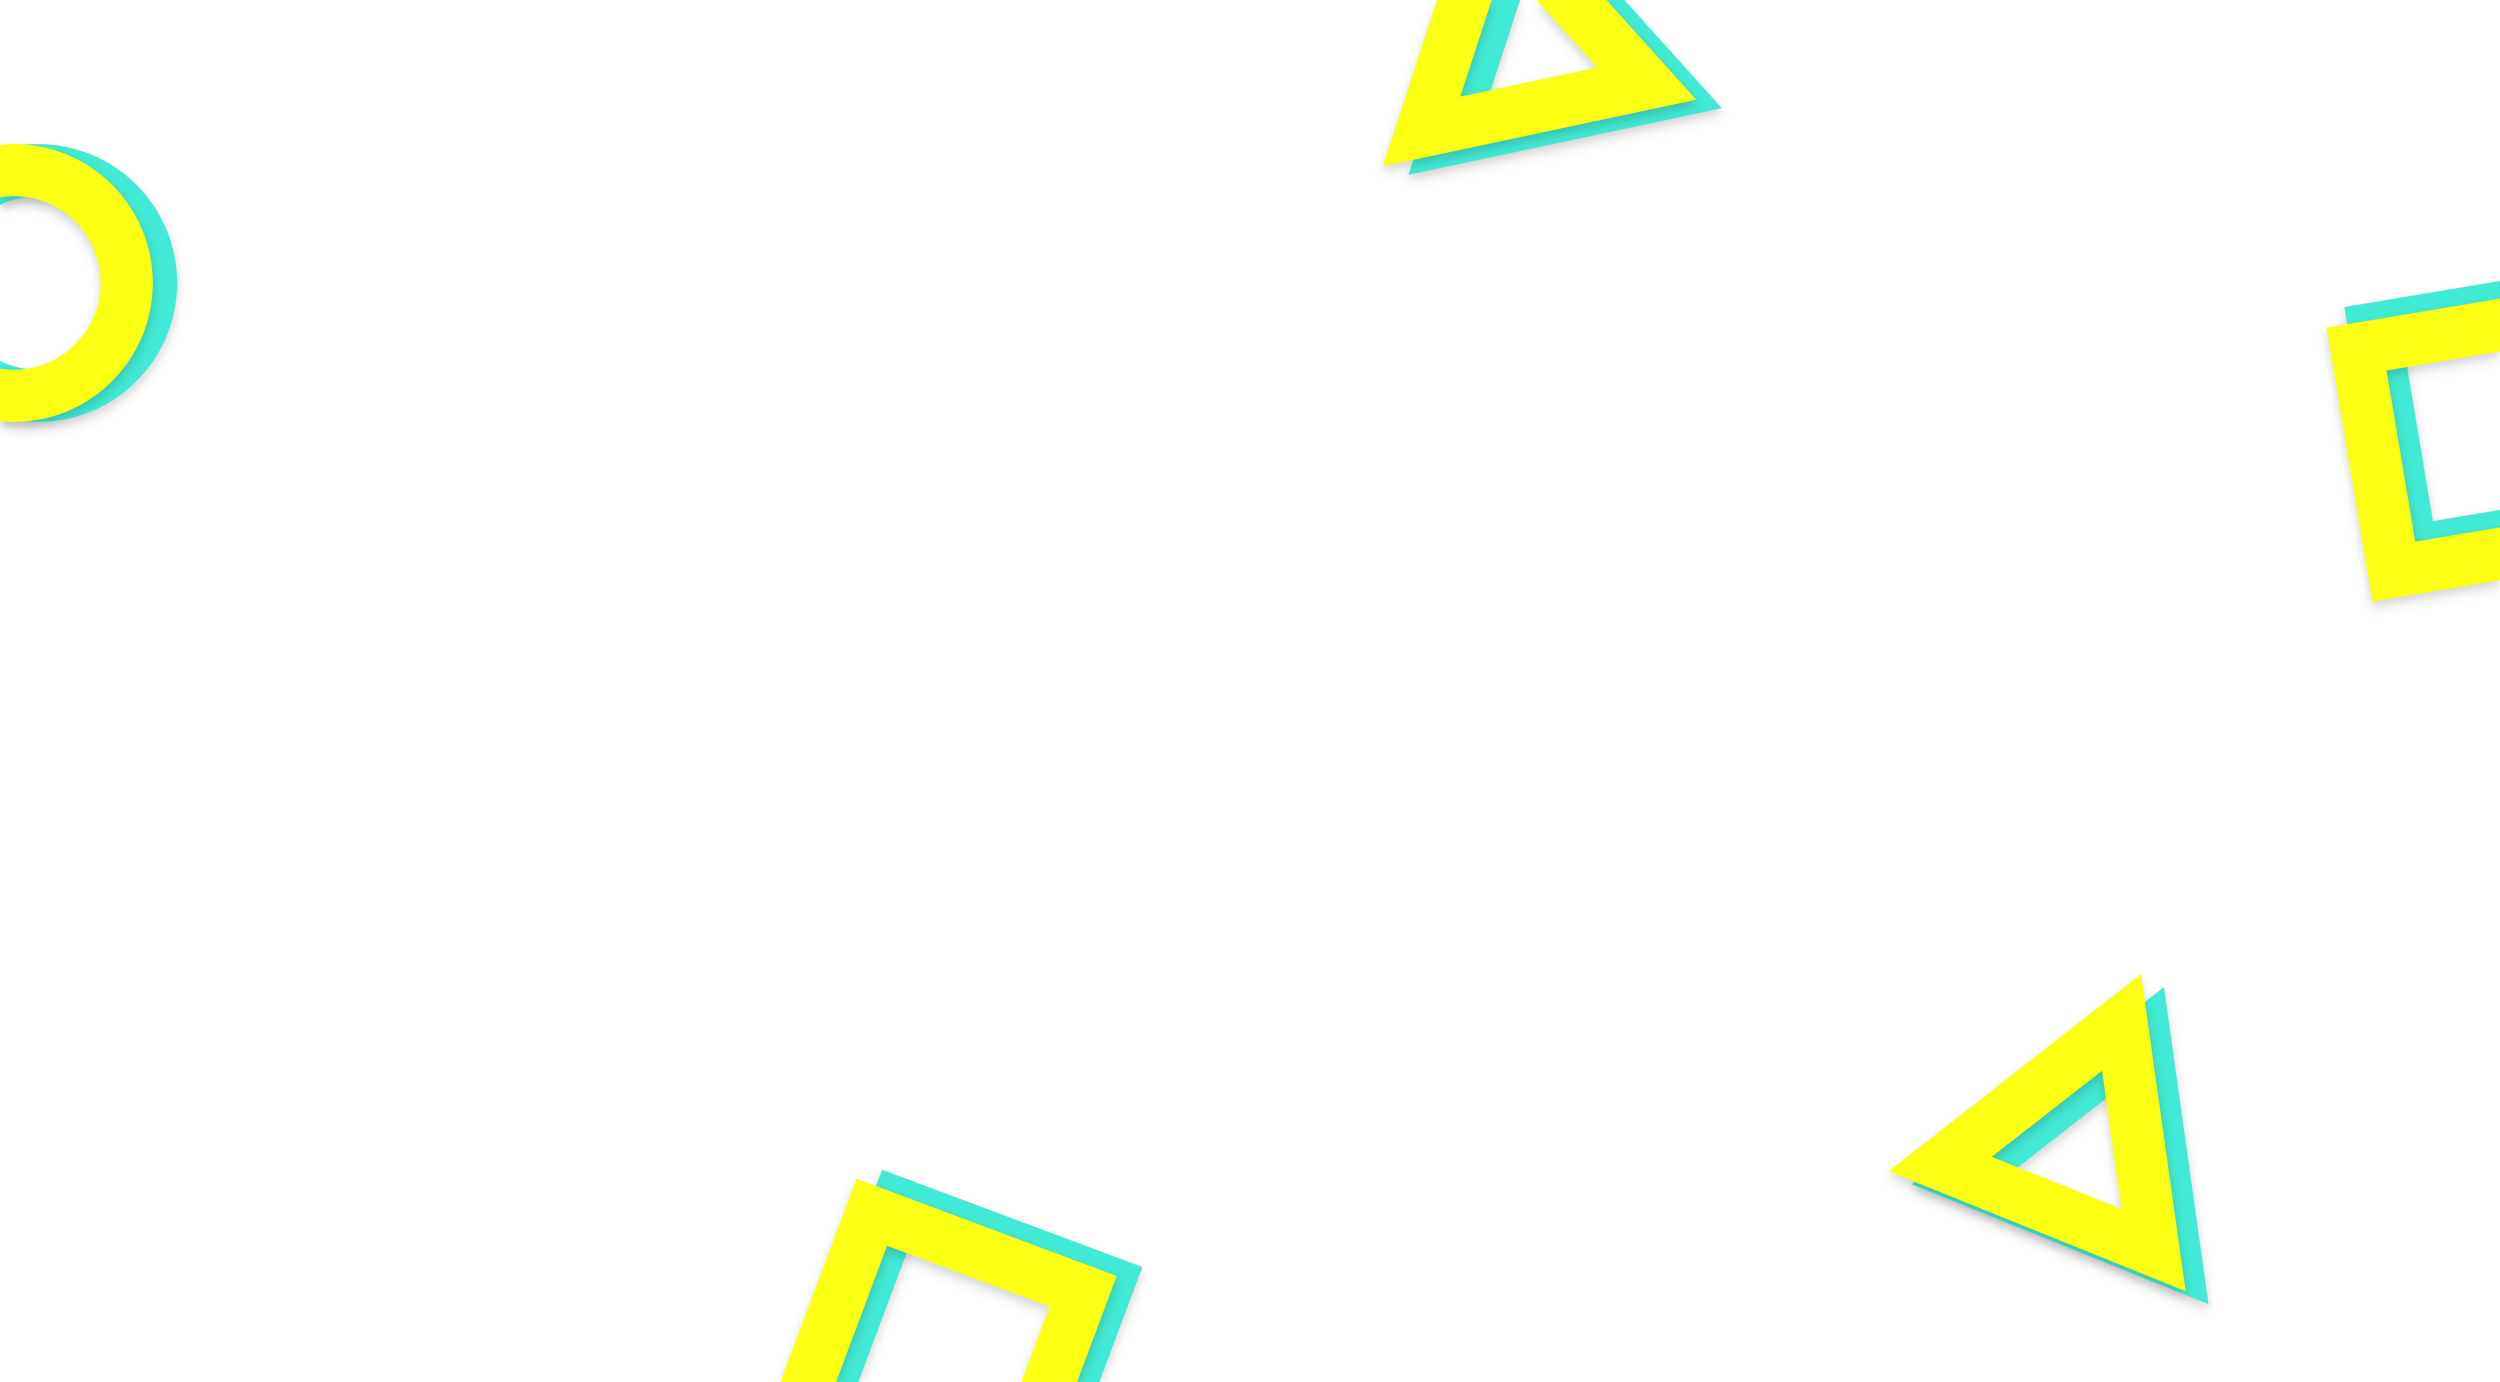
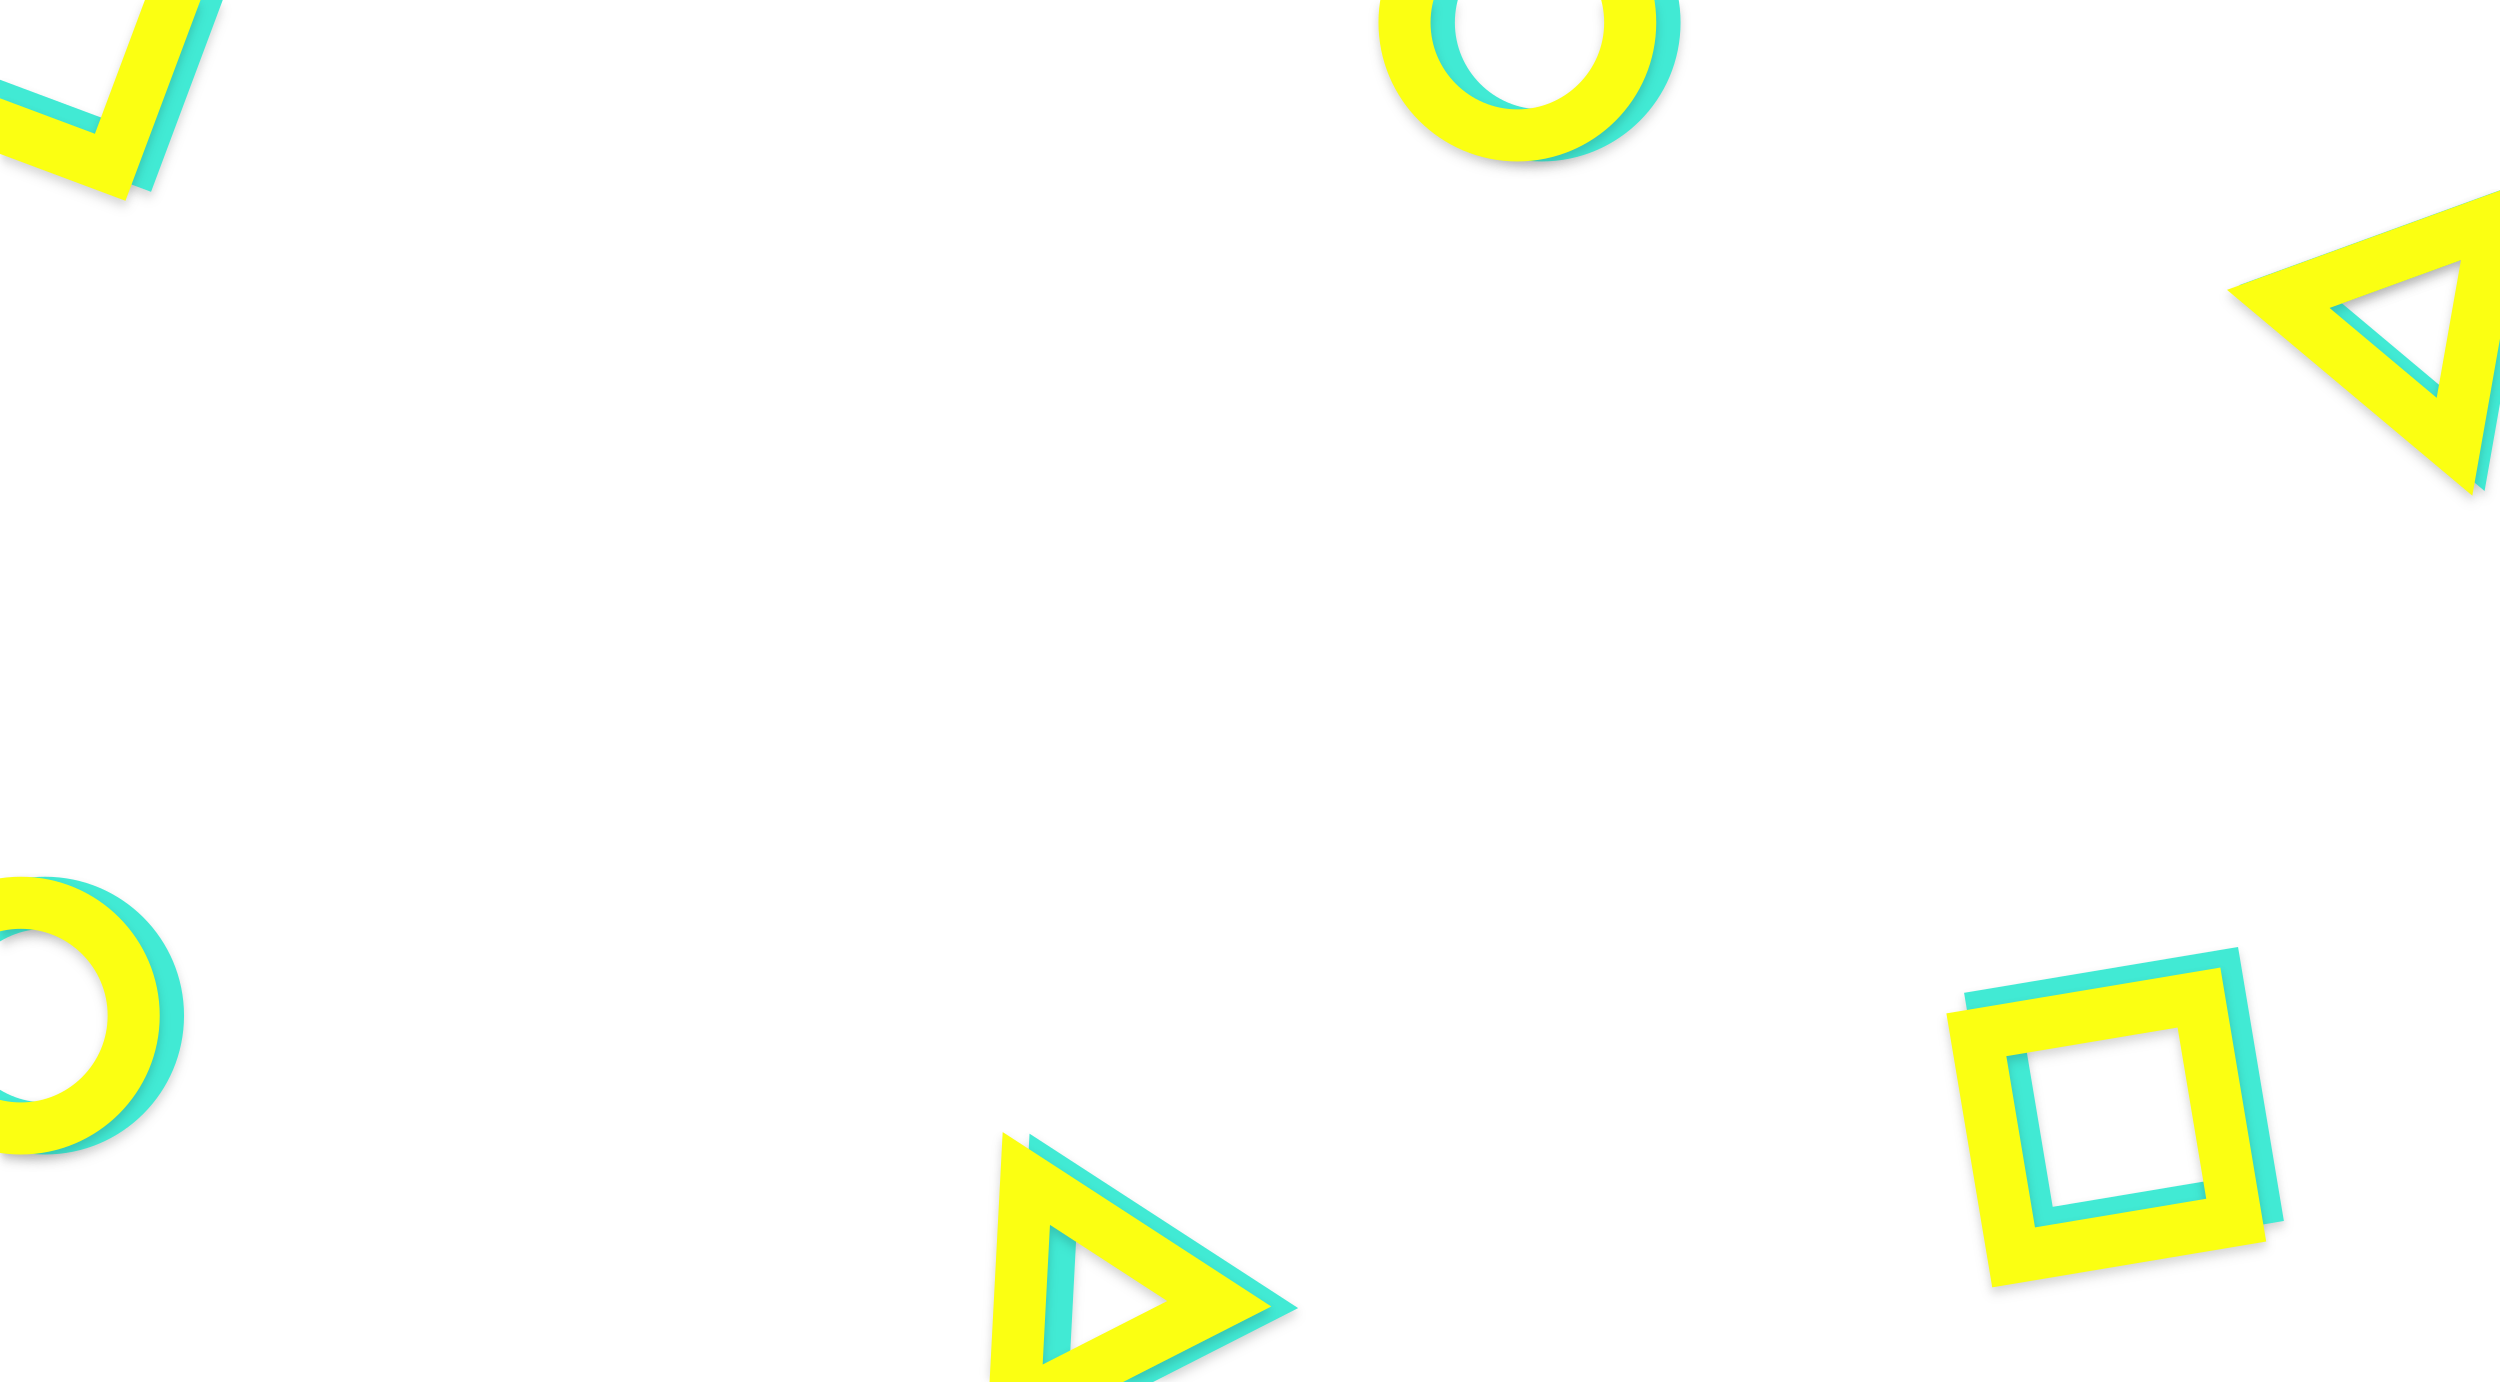
<svg xmlns="http://www.w3.org/2000/svg" width="1440" height="796" viewBox="0 0 1440 796" fill="none">
  <g filter="url(#filter0_dd)">
-     <path d="M874.53 -45.417L963.191 53.051L833.585 80.6L874.53 -45.417Z" stroke="#41EAD4" stroke-width="30" />
+     <path d="M606.631 679.724L717.756 751.89L599.696 812.044L606.631 679.724Z" stroke="#41EAD4" stroke-width="30" />
  </g>
  <g filter="url(#filter1_dd)">
-     <path d="M859.828 -50.317L948.489 48.151L818.883 75.7L859.828 -50.317Z" stroke="#FBFF12" stroke-width="30" />
+     <path d="M591.162 678.796L702.287 750.962L584.227 811.117L591.162 678.796Z" stroke="#FBFF12" stroke-width="30" />
  </g>
  <g filter="url(#filter2_dd)">
-     <path d="M1235.17 596.374L1253.61 727.586L1130.76 677.95L1235.17 596.374Z" stroke="#41EAD4" stroke-width="30" />
+     <path d="M1319.35 169.465L1443.86 124.146L1420.85 254.635L1319.35 169.465Z" stroke="#41EAD4" stroke-width="30" />
  </g>
  <g filter="url(#filter3_dd)">
-     <path d="M1222.01 588.901L1240.46 720.113L1117.6 670.477L1222.01 588.901Z" stroke="#FBFF12" stroke-width="30" />
+     <path d="M1312.28 172.167L1436.8 126.848L1413.79 257.337L1312.28 172.167Z" stroke="#FBFF12" stroke-width="30" />
  </g>
  <g filter="url(#filter4_dd)">
-     <rect x="1367.57" y="189.186" width="130" height="130" transform="rotate(-9.5 1367.57 189.186)" stroke="#41EAD4" stroke-width="30" />
+     <rect x="1148.57" y="584.186" width="130" height="130" transform="rotate(-9.5 1148.57 584.186)" stroke="#41EAD4" stroke-width="30" />
  </g>
  <g filter="url(#filter5_dd)">
-     <rect x="1357.38" y="201.03" width="130" height="130" transform="rotate(-9.5 1357.38 201.03)" stroke="#FBFF12" stroke-width="30" />
+     <rect x="1138.38" y="596.03" width="130" height="130" transform="rotate(-9.5 1138.38 596.03)" stroke="#FBFF12" stroke-width="30" />
  </g>
  <g filter="url(#filter6_dd)">
-     <rect x="516.887" y="693.089" width="130" height="130" transform="rotate(20.5 516.887 693.089)" stroke="#41EAD4" stroke-width="30" />
+     <rect x="1.966" y="-76.101" width="130" height="130" transform="rotate(20.5 1.96591 -76.1007)" stroke="#41EAD4" stroke-width="30" />
  </g>
  <g filter="url(#filter7_dd)">
-     <rect x="502.145" y="698.253" width="130" height="130" transform="rotate(20.5 502.145 698.253)" stroke="#FBFF12" stroke-width="30" />
+     <rect x="-12.776" y="-70.936" width="130" height="130" transform="rotate(20.5 -12.7762 -70.9365)" stroke="#FBFF12" stroke-width="30" />
  </g>
  <g filter="url(#filter8_dd)">
-     <circle cx="22" cy="163" r="65" stroke="#41EAD4" stroke-width="30" />
+     <circle cx="888" cy="13" r="65" stroke="#41EAD4" stroke-width="30" />
  </g>
  <g filter="url(#filter9_dd)">
-     <circle cx="8" cy="163" r="65" stroke="#FBFF12" stroke-width="30" />
+     <circle cx="874" cy="13" r="65" stroke="#FBFF12" stroke-width="30" />
+   </g>
+   <g filter="url(#filter10_dd)">
+     <circle cx="26" cy="585" r="65" stroke="#41EAD4" stroke-width="30" />
+   </g>
+   <g filter="url(#filter11_dd)">
+     <circle cx="12" cy="585" r="65" stroke="#FBFF12" stroke-width="30" />
  </g>
  <defs>
-     <filter id="filter0_dd" x="772.076" y="-95.938" width="225.646" height="206.611" filterUnits="userSpaceOnUse" color-interpolation-filters="sRGB">
-       <feFlood flood-opacity="0" result="BackgroundImageFix" />
-       <feColorMatrix in="SourceAlpha" type="matrix" values="0 0 0 0 0 0 0 0 0 0 0 0 0 0 0 0 0 0 127 0" />
-       <feOffset dy="4" />
-       <feGaussianBlur stdDeviation="3" />
-       <feColorMatrix type="matrix" values="0 0 0 0 0 0 0 0 0 0 0 0 0 0 0 0 0 0 0.1 0" />
-       <feBlend mode="normal" in2="BackgroundImageFix" result="effect1_dropShadow" />
-       <feColorMatrix in="SourceAlpha" type="matrix" values="0 0 0 0 0 0 0 0 0 0 0 0 0 0 0 0 0 0 127 0" />
-       <feOffset dy="2" />
-       <feGaussianBlur stdDeviation="2" />
-       <feColorMatrix type="matrix" values="0 0 0 0 0 0 0 0 0 0 0 0 0 0 0 0 0 0 0.06 0" />
-       <feBlend mode="normal" in2="effect1_dropShadow" result="effect2_dropShadow" />
-       <feBlend mode="normal" in="SourceGraphic" in2="effect2_dropShadow" result="shape" />
-     </filter>
-     <filter id="filter1_dd" x="757.375" y="-100.837" width="225.646" height="206.611" filterUnits="userSpaceOnUse" color-interpolation-filters="sRGB">
-       <feFlood flood-opacity="0" result="BackgroundImageFix" />
-       <feColorMatrix in="SourceAlpha" type="matrix" values="0 0 0 0 0 0 0 0 0 0 0 0 0 0 0 0 0 0 127 0" />
-       <feOffset dy="4" />
-       <feGaussianBlur stdDeviation="3" />
-       <feColorMatrix type="matrix" values="0 0 0 0 0 0 0 0 0 0 0 0 0 0 0 0 0 0 0.1 0" />
-       <feBlend mode="normal" in2="BackgroundImageFix" result="effect1_dropShadow" />
-       <feColorMatrix in="SourceAlpha" type="matrix" values="0 0 0 0 0 0 0 0 0 0 0 0 0 0 0 0 0 0 127 0" />
-       <feOffset dy="2" />
-       <feGaussianBlur stdDeviation="2" />
-       <feColorMatrix type="matrix" values="0 0 0 0 0 0 0 0 0 0 0 0 0 0 0 0 0 0 0.06 0" />
-       <feBlend mode="normal" in2="effect1_dropShadow" result="effect2_dropShadow" />
-       <feBlend mode="normal" in="SourceGraphic" in2="effect2_dropShadow" result="shape" />
-     </filter>
-     <filter id="filter2_dd" x="1095.05" y="532.008" width="242.875" height="229.219" filterUnits="userSpaceOnUse" color-interpolation-filters="sRGB">
-       <feFlood flood-opacity="0" result="BackgroundImageFix" />
-       <feColorMatrix in="SourceAlpha" type="matrix" values="0 0 0 0 0 0 0 0 0 0 0 0 0 0 0 0 0 0 127 0" />
-       <feOffset dy="4" />
-       <feGaussianBlur stdDeviation="3" />
-       <feColorMatrix type="matrix" values="0 0 0 0 0 0 0 0 0 0 0 0 0 0 0 0 0 0 0.1 0" />
-       <feBlend mode="normal" in2="BackgroundImageFix" result="effect1_dropShadow" />
-       <feColorMatrix in="SourceAlpha" type="matrix" values="0 0 0 0 0 0 0 0 0 0 0 0 0 0 0 0 0 0 127 0" />
-       <feOffset dy="2" />
-       <feGaussianBlur stdDeviation="2" />
-       <feColorMatrix type="matrix" values="0 0 0 0 0 0 0 0 0 0 0 0 0 0 0 0 0 0 0.06 0" />
-       <feBlend mode="normal" in2="effect1_dropShadow" result="effect2_dropShadow" />
-       <feBlend mode="normal" in="SourceGraphic" in2="effect2_dropShadow" result="shape" />
-     </filter>
-     <filter id="filter3_dd" x="1081.89" y="524.535" width="242.875" height="229.219" filterUnits="userSpaceOnUse" color-interpolation-filters="sRGB">
-       <feFlood flood-opacity="0" result="BackgroundImageFix" />
-       <feColorMatrix in="SourceAlpha" type="matrix" values="0 0 0 0 0 0 0 0 0 0 0 0 0 0 0 0 0 0 127 0" />
-       <feOffset dy="4" />
-       <feGaussianBlur stdDeviation="3" />
-       <feColorMatrix type="matrix" values="0 0 0 0 0 0 0 0 0 0 0 0 0 0 0 0 0 0 0.1 0" />
-       <feBlend mode="normal" in2="BackgroundImageFix" result="effect1_dropShadow" />
-       <feColorMatrix in="SourceAlpha" type="matrix" values="0 0 0 0 0 0 0 0 0 0 0 0 0 0 0 0 0 0 127 0" />
-       <feOffset dy="2" />
-       <feGaussianBlur stdDeviation="2" />
-       <feColorMatrix type="matrix" values="0 0 0 0 0 0 0 0 0 0 0 0 0 0 0 0 0 0 0.06 0" />
-       <feBlend mode="normal" in2="effect1_dropShadow" result="effect2_dropShadow" />
-       <feBlend mode="normal" in="SourceGraphic" in2="effect2_dropShadow" result="shape" />
-     </filter>
-     <filter id="filter4_dd" x="1344.3" y="148.46" width="196.213" height="196.213" filterUnits="userSpaceOnUse" color-interpolation-filters="sRGB">
-       <feFlood flood-opacity="0" result="BackgroundImageFix" />
-       <feColorMatrix in="SourceAlpha" type="matrix" values="0 0 0 0 0 0 0 0 0 0 0 0 0 0 0 0 0 0 127 0" />
-       <feOffset dy="4" />
-       <feGaussianBlur stdDeviation="3" />
-       <feColorMatrix type="matrix" values="0 0 0 0 0 0 0 0 0 0 0 0 0 0 0 0 0 0 0.1 0" />
-       <feBlend mode="normal" in2="BackgroundImageFix" result="effect1_dropShadow" />
-       <feColorMatrix in="SourceAlpha" type="matrix" values="0 0 0 0 0 0 0 0 0 0 0 0 0 0 0 0 0 0 127 0" />
-       <feOffset dy="2" />
-       <feGaussianBlur stdDeviation="2" />
-       <feColorMatrix type="matrix" values="0 0 0 0 0 0 0 0 0 0 0 0 0 0 0 0 0 0 0.06 0" />
-       <feBlend mode="normal" in2="effect1_dropShadow" result="effect2_dropShadow" />
-       <feBlend mode="normal" in="SourceGraphic" in2="effect2_dropShadow" result="shape" />
-     </filter>
-     <filter id="filter5_dd" x="1334.11" y="160.303" width="196.213" height="196.213" filterUnits="userSpaceOnUse" color-interpolation-filters="sRGB">
-       <feFlood flood-opacity="0" result="BackgroundImageFix" />
-       <feColorMatrix in="SourceAlpha" type="matrix" values="0 0 0 0 0 0 0 0 0 0 0 0 0 0 0 0 0 0 127 0" />
-       <feOffset dy="4" />
-       <feGaussianBlur stdDeviation="3" />
-       <feColorMatrix type="matrix" values="0 0 0 0 0 0 0 0 0 0 0 0 0 0 0 0 0 0 0.1 0" />
-       <feBlend mode="normal" in2="BackgroundImageFix" result="effect1_dropShadow" />
-       <feColorMatrix in="SourceAlpha" type="matrix" values="0 0 0 0 0 0 0 0 0 0 0 0 0 0 0 0 0 0 127 0" />
-       <feOffset dy="2" />
-       <feGaussianBlur stdDeviation="2" />
-       <feColorMatrix type="matrix" values="0 0 0 0 0 0 0 0 0 0 0 0 0 0 0 0 0 0 0.06 0" />
-       <feBlend mode="normal" in2="effect1_dropShadow" result="effect2_dropShadow" />
-       <feBlend mode="normal" in="SourceGraphic" in2="effect2_dropShadow" result="shape" />
-     </filter>
-     <filter id="filter6_dd" x="446.057" y="671.786" width="217.901" height="217.901" filterUnits="userSpaceOnUse" color-interpolation-filters="sRGB">
-       <feFlood flood-opacity="0" result="BackgroundImageFix" />
-       <feColorMatrix in="SourceAlpha" type="matrix" values="0 0 0 0 0 0 0 0 0 0 0 0 0 0 0 0 0 0 127 0" />
-       <feOffset dy="4" />
-       <feGaussianBlur stdDeviation="3" />
-       <feColorMatrix type="matrix" values="0 0 0 0 0 0 0 0 0 0 0 0 0 0 0 0 0 0 0.1 0" />
-       <feBlend mode="normal" in2="BackgroundImageFix" result="effect1_dropShadow" />
-       <feColorMatrix in="SourceAlpha" type="matrix" values="0 0 0 0 0 0 0 0 0 0 0 0 0 0 0 0 0 0 127 0" />
-       <feOffset dy="2" />
-       <feGaussianBlur stdDeviation="2" />
-       <feColorMatrix type="matrix" values="0 0 0 0 0 0 0 0 0 0 0 0 0 0 0 0 0 0 0.06 0" />
-       <feBlend mode="normal" in2="effect1_dropShadow" result="effect2_dropShadow" />
-       <feBlend mode="normal" in="SourceGraphic" in2="effect2_dropShadow" result="shape" />
-     </filter>
-     <filter id="filter7_dd" x="431.315" y="676.95" width="217.901" height="217.901" filterUnits="userSpaceOnUse" color-interpolation-filters="sRGB">
-       <feFlood flood-opacity="0" result="BackgroundImageFix" />
-       <feColorMatrix in="SourceAlpha" type="matrix" values="0 0 0 0 0 0 0 0 0 0 0 0 0 0 0 0 0 0 127 0" />
-       <feOffset dy="4" />
-       <feGaussianBlur stdDeviation="3" />
-       <feColorMatrix type="matrix" values="0 0 0 0 0 0 0 0 0 0 0 0 0 0 0 0 0 0 0.1 0" />
-       <feBlend mode="normal" in2="BackgroundImageFix" result="effect1_dropShadow" />
-       <feColorMatrix in="SourceAlpha" type="matrix" values="0 0 0 0 0 0 0 0 0 0 0 0 0 0 0 0 0 0 127 0" />
-       <feOffset dy="2" />
-       <feGaussianBlur stdDeviation="2" />
-       <feColorMatrix type="matrix" values="0 0 0 0 0 0 0 0 0 0 0 0 0 0 0 0 0 0 0.06 0" />
-       <feBlend mode="normal" in2="effect1_dropShadow" result="effect2_dropShadow" />
-       <feBlend mode="normal" in="SourceGraphic" in2="effect2_dropShadow" result="shape" />
-     </filter>
-     <filter id="filter8_dd" x="-64" y="81" width="172" height="172" filterUnits="userSpaceOnUse" color-interpolation-filters="sRGB">
-       <feFlood flood-opacity="0" result="BackgroundImageFix" />
-       <feColorMatrix in="SourceAlpha" type="matrix" values="0 0 0 0 0 0 0 0 0 0 0 0 0 0 0 0 0 0 127 0" />
-       <feOffset dy="4" />
-       <feGaussianBlur stdDeviation="3" />
-       <feColorMatrix type="matrix" values="0 0 0 0 0 0 0 0 0 0 0 0 0 0 0 0 0 0 0.1 0" />
-       <feBlend mode="normal" in2="BackgroundImageFix" result="effect1_dropShadow" />
-       <feColorMatrix in="SourceAlpha" type="matrix" values="0 0 0 0 0 0 0 0 0 0 0 0 0 0 0 0 0 0 127 0" />
-       <feOffset dy="2" />
-       <feGaussianBlur stdDeviation="2" />
-       <feColorMatrix type="matrix" values="0 0 0 0 0 0 0 0 0 0 0 0 0 0 0 0 0 0 0.06 0" />
-       <feBlend mode="normal" in2="effect1_dropShadow" result="effect2_dropShadow" />
-       <feBlend mode="normal" in="SourceGraphic" in2="effect2_dropShadow" result="shape" />
-     </filter>
-     <filter id="filter9_dd" x="-78" y="81" width="172" height="172" filterUnits="userSpaceOnUse" color-interpolation-filters="sRGB">
+     <filter id="filter0_dd" x="504.832" y="609.122" width="248.883" height="238.083" filterUnits="userSpaceOnUse" color-interpolation-filters="sRGB">
+       <feFlood flood-opacity="0" result="BackgroundImageFix" />
+       <feColorMatrix in="SourceAlpha" type="matrix" values="0 0 0 0 0 0 0 0 0 0 0 0 0 0 0 0 0 0 127 0" />
+       <feOffset dy="4" />
+       <feGaussianBlur stdDeviation="3" />
+       <feColorMatrix type="matrix" values="0 0 0 0 0 0 0 0 0 0 0 0 0 0 0 0 0 0 0.1 0" />
+       <feBlend mode="normal" in2="BackgroundImageFix" result="effect1_dropShadow" />
+       <feColorMatrix in="SourceAlpha" type="matrix" values="0 0 0 0 0 0 0 0 0 0 0 0 0 0 0 0 0 0 127 0" />
+       <feOffset dy="2" />
+       <feGaussianBlur stdDeviation="2" />
+       <feColorMatrix type="matrix" values="0 0 0 0 0 0 0 0 0 0 0 0 0 0 0 0 0 0 0.06 0" />
+       <feBlend mode="normal" in2="effect1_dropShadow" result="effect2_dropShadow" />
+       <feBlend mode="normal" in="SourceGraphic" in2="effect2_dropShadow" result="shape" />
+     </filter>
+     <filter id="filter1_dd" x="489.363" y="608.194" width="248.883" height="238.083" filterUnits="userSpaceOnUse" color-interpolation-filters="sRGB">
+       <feFlood flood-opacity="0" result="BackgroundImageFix" />
+       <feColorMatrix in="SourceAlpha" type="matrix" values="0 0 0 0 0 0 0 0 0 0 0 0 0 0 0 0 0 0 127 0" />
+       <feOffset dy="4" />
+       <feGaussianBlur stdDeviation="3" />
+       <feColorMatrix type="matrix" values="0 0 0 0 0 0 0 0 0 0 0 0 0 0 0 0 0 0 0.1 0" />
+       <feBlend mode="normal" in2="BackgroundImageFix" result="effect1_dropShadow" />
+       <feColorMatrix in="SourceAlpha" type="matrix" values="0 0 0 0 0 0 0 0 0 0 0 0 0 0 0 0 0 0 127 0" />
+       <feOffset dy="2" />
+       <feGaussianBlur stdDeviation="2" />
+       <feColorMatrix type="matrix" values="0 0 0 0 0 0 0 0 0 0 0 0 0 0 0 0 0 0 0.06 0" />
+       <feBlend mode="normal" in2="effect1_dropShadow" result="effect2_dropShadow" />
+       <feBlend mode="normal" in="SourceGraphic" in2="effect2_dropShadow" result="shape" />
+     </filter>
+     <filter id="filter2_dd" x="1267.79" y="71.425" width="201.355" height="221.401" filterUnits="userSpaceOnUse" color-interpolation-filters="sRGB">
+       <feFlood flood-opacity="0" result="BackgroundImageFix" />
+       <feColorMatrix in="SourceAlpha" type="matrix" values="0 0 0 0 0 0 0 0 0 0 0 0 0 0 0 0 0 0 127 0" />
+       <feOffset dy="4" />
+       <feGaussianBlur stdDeviation="3" />
+       <feColorMatrix type="matrix" values="0 0 0 0 0 0 0 0 0 0 0 0 0 0 0 0 0 0 0.1 0" />
+       <feBlend mode="normal" in2="BackgroundImageFix" result="effect1_dropShadow" />
+       <feColorMatrix in="SourceAlpha" type="matrix" values="0 0 0 0 0 0 0 0 0 0 0 0 0 0 0 0 0 0 127 0" />
+       <feOffset dy="2" />
+       <feGaussianBlur stdDeviation="2" />
+       <feColorMatrix type="matrix" values="0 0 0 0 0 0 0 0 0 0 0 0 0 0 0 0 0 0 0.06 0" />
+       <feBlend mode="normal" in2="effect1_dropShadow" result="effect2_dropShadow" />
+       <feBlend mode="normal" in="SourceGraphic" in2="effect2_dropShadow" result="shape" />
+     </filter>
+     <filter id="filter3_dd" x="1260.72" y="74.127" width="201.355" height="221.401" filterUnits="userSpaceOnUse" color-interpolation-filters="sRGB">
+       <feFlood flood-opacity="0" result="BackgroundImageFix" />
+       <feColorMatrix in="SourceAlpha" type="matrix" values="0 0 0 0 0 0 0 0 0 0 0 0 0 0 0 0 0 0 127 0" />
+       <feOffset dy="4" />
+       <feGaussianBlur stdDeviation="3" />
+       <feColorMatrix type="matrix" values="0 0 0 0 0 0 0 0 0 0 0 0 0 0 0 0 0 0 0.1 0" />
+       <feBlend mode="normal" in2="BackgroundImageFix" result="effect1_dropShadow" />
+       <feColorMatrix in="SourceAlpha" type="matrix" values="0 0 0 0 0 0 0 0 0 0 0 0 0 0 0 0 0 0 127 0" />
+       <feOffset dy="2" />
+       <feGaussianBlur stdDeviation="2" />
+       <feColorMatrix type="matrix" values="0 0 0 0 0 0 0 0 0 0 0 0 0 0 0 0 0 0 0.06 0" />
+       <feBlend mode="normal" in2="effect1_dropShadow" result="effect2_dropShadow" />
+       <feBlend mode="normal" in="SourceGraphic" in2="effect2_dropShadow" result="shape" />
+     </filter>
+     <filter id="filter4_dd" x="1125.3" y="543.46" width="196.213" height="196.213" filterUnits="userSpaceOnUse" color-interpolation-filters="sRGB">
+       <feFlood flood-opacity="0" result="BackgroundImageFix" />
+       <feColorMatrix in="SourceAlpha" type="matrix" values="0 0 0 0 0 0 0 0 0 0 0 0 0 0 0 0 0 0 127 0" />
+       <feOffset dy="4" />
+       <feGaussianBlur stdDeviation="3" />
+       <feColorMatrix type="matrix" values="0 0 0 0 0 0 0 0 0 0 0 0 0 0 0 0 0 0 0.1 0" />
+       <feBlend mode="normal" in2="BackgroundImageFix" result="effect1_dropShadow" />
+       <feColorMatrix in="SourceAlpha" type="matrix" values="0 0 0 0 0 0 0 0 0 0 0 0 0 0 0 0 0 0 127 0" />
+       <feOffset dy="2" />
+       <feGaussianBlur stdDeviation="2" />
+       <feColorMatrix type="matrix" values="0 0 0 0 0 0 0 0 0 0 0 0 0 0 0 0 0 0 0.06 0" />
+       <feBlend mode="normal" in2="effect1_dropShadow" result="effect2_dropShadow" />
+       <feBlend mode="normal" in="SourceGraphic" in2="effect2_dropShadow" result="shape" />
+     </filter>
+     <filter id="filter5_dd" x="1115.11" y="555.303" width="196.213" height="196.213" filterUnits="userSpaceOnUse" color-interpolation-filters="sRGB">
+       <feFlood flood-opacity="0" result="BackgroundImageFix" />
+       <feColorMatrix in="SourceAlpha" type="matrix" values="0 0 0 0 0 0 0 0 0 0 0 0 0 0 0 0 0 0 127 0" />
+       <feOffset dy="4" />
+       <feGaussianBlur stdDeviation="3" />
+       <feColorMatrix type="matrix" values="0 0 0 0 0 0 0 0 0 0 0 0 0 0 0 0 0 0 0.1 0" />
+       <feBlend mode="normal" in2="BackgroundImageFix" result="effect1_dropShadow" />
+       <feColorMatrix in="SourceAlpha" type="matrix" values="0 0 0 0 0 0 0 0 0 0 0 0 0 0 0 0 0 0 127 0" />
+       <feOffset dy="2" />
+       <feGaussianBlur stdDeviation="2" />
+       <feColorMatrix type="matrix" values="0 0 0 0 0 0 0 0 0 0 0 0 0 0 0 0 0 0 0.06 0" />
+       <feBlend mode="normal" in2="effect1_dropShadow" result="effect2_dropShadow" />
+       <feBlend mode="normal" in="SourceGraphic" in2="effect2_dropShadow" result="shape" />
+     </filter>
+     <filter id="filter6_dd" x="-68.864" y="-97.404" width="217.901" height="217.901" filterUnits="userSpaceOnUse" color-interpolation-filters="sRGB">
+       <feFlood flood-opacity="0" result="BackgroundImageFix" />
+       <feColorMatrix in="SourceAlpha" type="matrix" values="0 0 0 0 0 0 0 0 0 0 0 0 0 0 0 0 0 0 127 0" />
+       <feOffset dy="4" />
+       <feGaussianBlur stdDeviation="3" />
+       <feColorMatrix type="matrix" values="0 0 0 0 0 0 0 0 0 0 0 0 0 0 0 0 0 0 0.1 0" />
+       <feBlend mode="normal" in2="BackgroundImageFix" result="effect1_dropShadow" />
+       <feColorMatrix in="SourceAlpha" type="matrix" values="0 0 0 0 0 0 0 0 0 0 0 0 0 0 0 0 0 0 127 0" />
+       <feOffset dy="2" />
+       <feGaussianBlur stdDeviation="2" />
+       <feColorMatrix type="matrix" values="0 0 0 0 0 0 0 0 0 0 0 0 0 0 0 0 0 0 0.06 0" />
+       <feBlend mode="normal" in2="effect1_dropShadow" result="effect2_dropShadow" />
+       <feBlend mode="normal" in="SourceGraphic" in2="effect2_dropShadow" result="shape" />
+     </filter>
+     <filter id="filter7_dd" x="-83.606" y="-92.24" width="217.901" height="217.901" filterUnits="userSpaceOnUse" color-interpolation-filters="sRGB">
+       <feFlood flood-opacity="0" result="BackgroundImageFix" />
+       <feColorMatrix in="SourceAlpha" type="matrix" values="0 0 0 0 0 0 0 0 0 0 0 0 0 0 0 0 0 0 127 0" />
+       <feOffset dy="4" />
+       <feGaussianBlur stdDeviation="3" />
+       <feColorMatrix type="matrix" values="0 0 0 0 0 0 0 0 0 0 0 0 0 0 0 0 0 0 0.1 0" />
+       <feBlend mode="normal" in2="BackgroundImageFix" result="effect1_dropShadow" />
+       <feColorMatrix in="SourceAlpha" type="matrix" values="0 0 0 0 0 0 0 0 0 0 0 0 0 0 0 0 0 0 127 0" />
+       <feOffset dy="2" />
+       <feGaussianBlur stdDeviation="2" />
+       <feColorMatrix type="matrix" values="0 0 0 0 0 0 0 0 0 0 0 0 0 0 0 0 0 0 0.06 0" />
+       <feBlend mode="normal" in2="effect1_dropShadow" result="effect2_dropShadow" />
+       <feBlend mode="normal" in="SourceGraphic" in2="effect2_dropShadow" result="shape" />
+     </filter>
+     <filter id="filter8_dd" x="802" y="-69" width="172" height="172" filterUnits="userSpaceOnUse" color-interpolation-filters="sRGB">
+       <feFlood flood-opacity="0" result="BackgroundImageFix" />
+       <feColorMatrix in="SourceAlpha" type="matrix" values="0 0 0 0 0 0 0 0 0 0 0 0 0 0 0 0 0 0 127 0" />
+       <feOffset dy="4" />
+       <feGaussianBlur stdDeviation="3" />
+       <feColorMatrix type="matrix" values="0 0 0 0 0 0 0 0 0 0 0 0 0 0 0 0 0 0 0.1 0" />
+       <feBlend mode="normal" in2="BackgroundImageFix" result="effect1_dropShadow" />
+       <feColorMatrix in="SourceAlpha" type="matrix" values="0 0 0 0 0 0 0 0 0 0 0 0 0 0 0 0 0 0 127 0" />
+       <feOffset dy="2" />
+       <feGaussianBlur stdDeviation="2" />
+       <feColorMatrix type="matrix" values="0 0 0 0 0 0 0 0 0 0 0 0 0 0 0 0 0 0 0.06 0" />
+       <feBlend mode="normal" in2="effect1_dropShadow" result="effect2_dropShadow" />
+       <feBlend mode="normal" in="SourceGraphic" in2="effect2_dropShadow" result="shape" />
+     </filter>
+     <filter id="filter9_dd" x="788" y="-69" width="172" height="172" filterUnits="userSpaceOnUse" color-interpolation-filters="sRGB">
+       <feFlood flood-opacity="0" result="BackgroundImageFix" />
+       <feColorMatrix in="SourceAlpha" type="matrix" values="0 0 0 0 0 0 0 0 0 0 0 0 0 0 0 0 0 0 127 0" />
+       <feOffset dy="4" />
+       <feGaussianBlur stdDeviation="3" />
+       <feColorMatrix type="matrix" values="0 0 0 0 0 0 0 0 0 0 0 0 0 0 0 0 0 0 0.1 0" />
+       <feBlend mode="normal" in2="BackgroundImageFix" result="effect1_dropShadow" />
+       <feColorMatrix in="SourceAlpha" type="matrix" values="0 0 0 0 0 0 0 0 0 0 0 0 0 0 0 0 0 0 127 0" />
+       <feOffset dy="2" />
+       <feGaussianBlur stdDeviation="2" />
+       <feColorMatrix type="matrix" values="0 0 0 0 0 0 0 0 0 0 0 0 0 0 0 0 0 0 0.06 0" />
+       <feBlend mode="normal" in2="effect1_dropShadow" result="effect2_dropShadow" />
+       <feBlend mode="normal" in="SourceGraphic" in2="effect2_dropShadow" result="shape" />
+     </filter>
+     <filter id="filter10_dd" x="-60" y="503" width="172" height="172" filterUnits="userSpaceOnUse" color-interpolation-filters="sRGB">
+       <feFlood flood-opacity="0" result="BackgroundImageFix" />
+       <feColorMatrix in="SourceAlpha" type="matrix" values="0 0 0 0 0 0 0 0 0 0 0 0 0 0 0 0 0 0 127 0" />
+       <feOffset dy="4" />
+       <feGaussianBlur stdDeviation="3" />
+       <feColorMatrix type="matrix" values="0 0 0 0 0 0 0 0 0 0 0 0 0 0 0 0 0 0 0.1 0" />
+       <feBlend mode="normal" in2="BackgroundImageFix" result="effect1_dropShadow" />
+       <feColorMatrix in="SourceAlpha" type="matrix" values="0 0 0 0 0 0 0 0 0 0 0 0 0 0 0 0 0 0 127 0" />
+       <feOffset dy="2" />
+       <feGaussianBlur stdDeviation="2" />
+       <feColorMatrix type="matrix" values="0 0 0 0 0 0 0 0 0 0 0 0 0 0 0 0 0 0 0.06 0" />
+       <feBlend mode="normal" in2="effect1_dropShadow" result="effect2_dropShadow" />
+       <feBlend mode="normal" in="SourceGraphic" in2="effect2_dropShadow" result="shape" />
+     </filter>
+     <filter id="filter11_dd" x="-74" y="503" width="172" height="172" filterUnits="userSpaceOnUse" color-interpolation-filters="sRGB">
      <feFlood flood-opacity="0" result="BackgroundImageFix" />
      <feColorMatrix in="SourceAlpha" type="matrix" values="0 0 0 0 0 0 0 0 0 0 0 0 0 0 0 0 0 0 127 0" />
      <feOffset dy="4" />
      <feGaussianBlur stdDeviation="3" />
      <feColorMatrix type="matrix" values="0 0 0 0 0 0 0 0 0 0 0 0 0 0 0 0 0 0 0.1 0" />
      <feBlend mode="normal" in2="BackgroundImageFix" result="effect1_dropShadow" />
      <feColorMatrix in="SourceAlpha" type="matrix" values="0 0 0 0 0 0 0 0 0 0 0 0 0 0 0 0 0 0 127 0" />
      <feOffset dy="2" />
      <feGaussianBlur stdDeviation="2" />
      <feColorMatrix type="matrix" values="0 0 0 0 0 0 0 0 0 0 0 0 0 0 0 0 0 0 0.06 0" />
      <feBlend mode="normal" in2="effect1_dropShadow" result="effect2_dropShadow" />
      <feBlend mode="normal" in="SourceGraphic" in2="effect2_dropShadow" result="shape" />
    </filter>
  </defs>
</svg>
